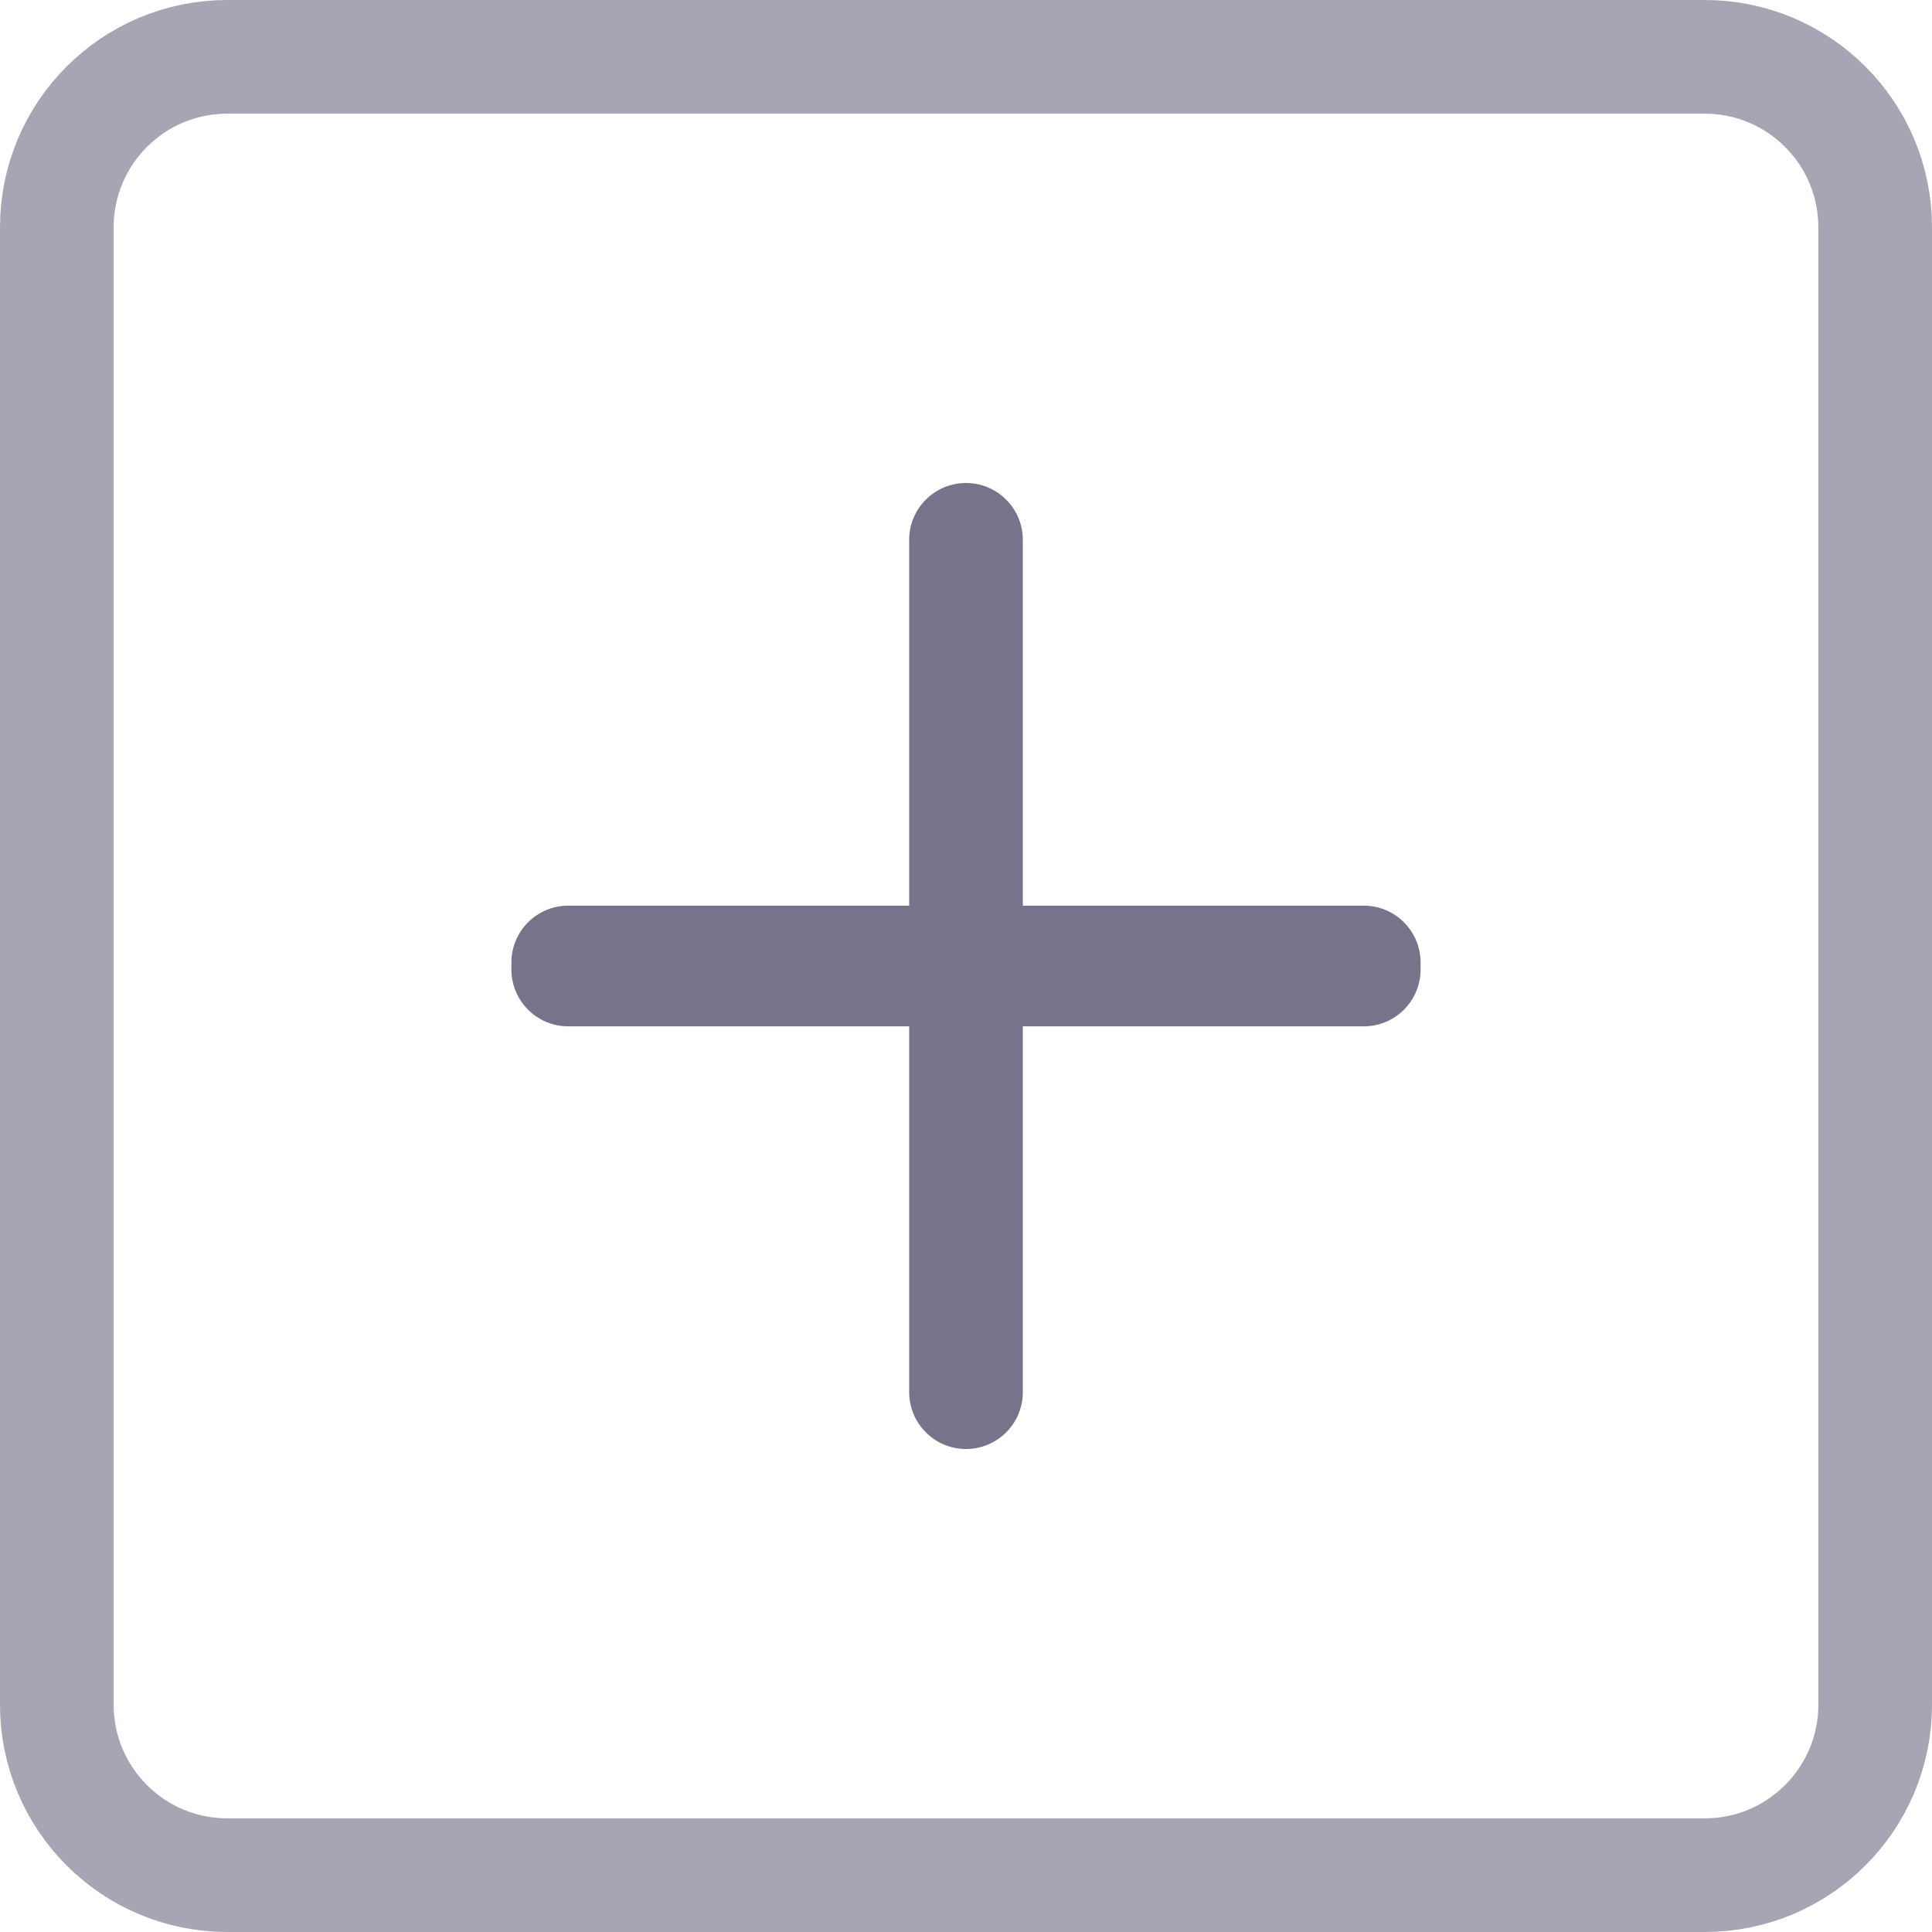
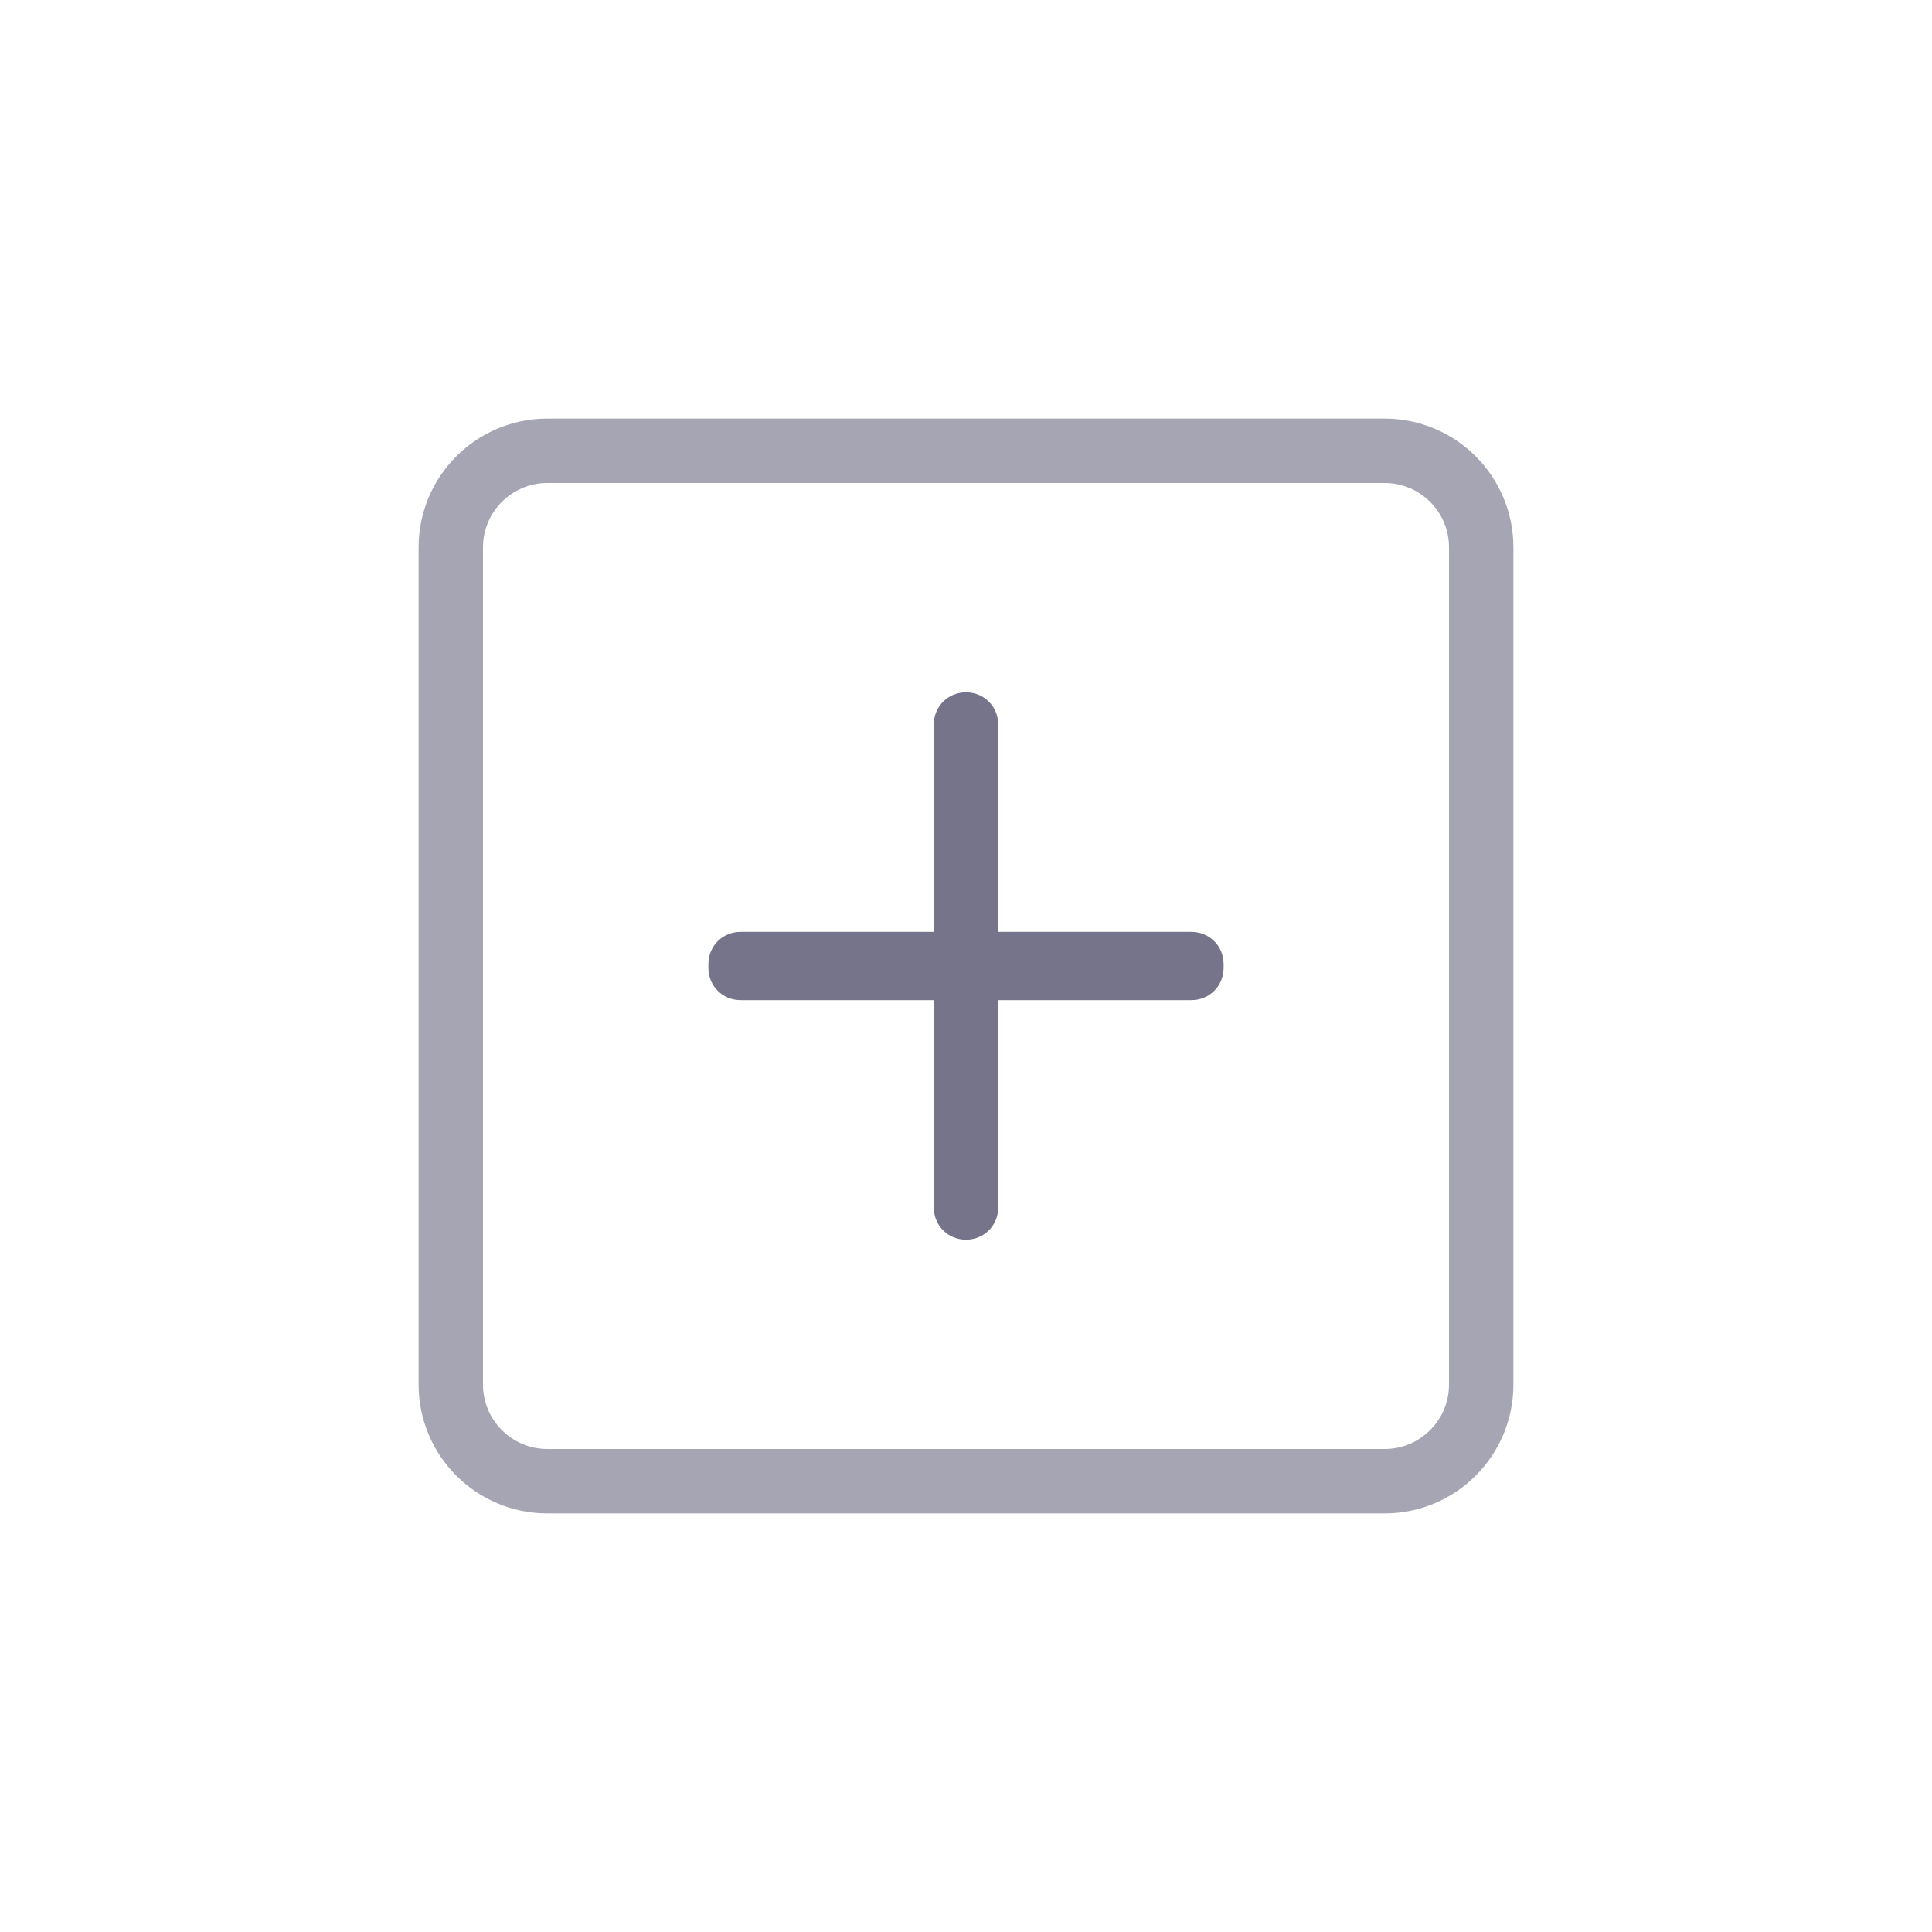
- <svg xmlns="http://www.w3.org/2000/svg" width="17" height="17" viewBox="0 0 17 17" fill="none">
-   <rect opacity="0.65" x="0.5" y="0.5" width="16" height="16" rx="1.5" stroke="#76748B" />
-   <path fill-rule="evenodd" clip-rule="evenodd" d="M8.5 12.75C8.776 12.75 9 12.526 9 12.25L9 9.031L12 9.031C12.276 9.031 12.5 8.807 12.5 8.531L12.5 8.469C12.5 8.193 12.276 7.969 12 7.969L9 7.969L9 4.75C9 4.474 8.776 4.25 8.5 4.25C8.224 4.25 8 4.474 8 4.75L8 7.969L5 7.969C4.724 7.969 4.5 8.193 4.5 8.469L4.5 8.531C4.5 8.807 4.724 9.031 5 9.031L8 9.031L8 12.25C8 12.526 8.224 12.75 8.5 12.75Z" fill="#76748B" />
+ <svg xmlns="http://www.w3.org/2000/svg" viewBox="0 0 30 30">
+   <rect x="7" y="7" width="16" height="16" rx="1.5" ry="1.5" fill="none" isolation="isolate" opacity=".65" stroke="#76748b" />
+   <path d="M15,19.25c.28,0,.5-.22,.5-.5v-3.22h3c.28,0,.5-.22,.5-.5v-.06c0-.28-.22-.5-.5-.5h-3v-3.22c0-.28-.22-.5-.5-.5s-.5,.22-.5,.5v3.22h-3c-.28,0-.5,.22-.5,.5v.06c0,.28,.22,.5,.5,.5h3v3.22c0,.28,.22,.5,.5,.5Z" fill="#76748b" fill-rule="evenodd" />
</svg>
